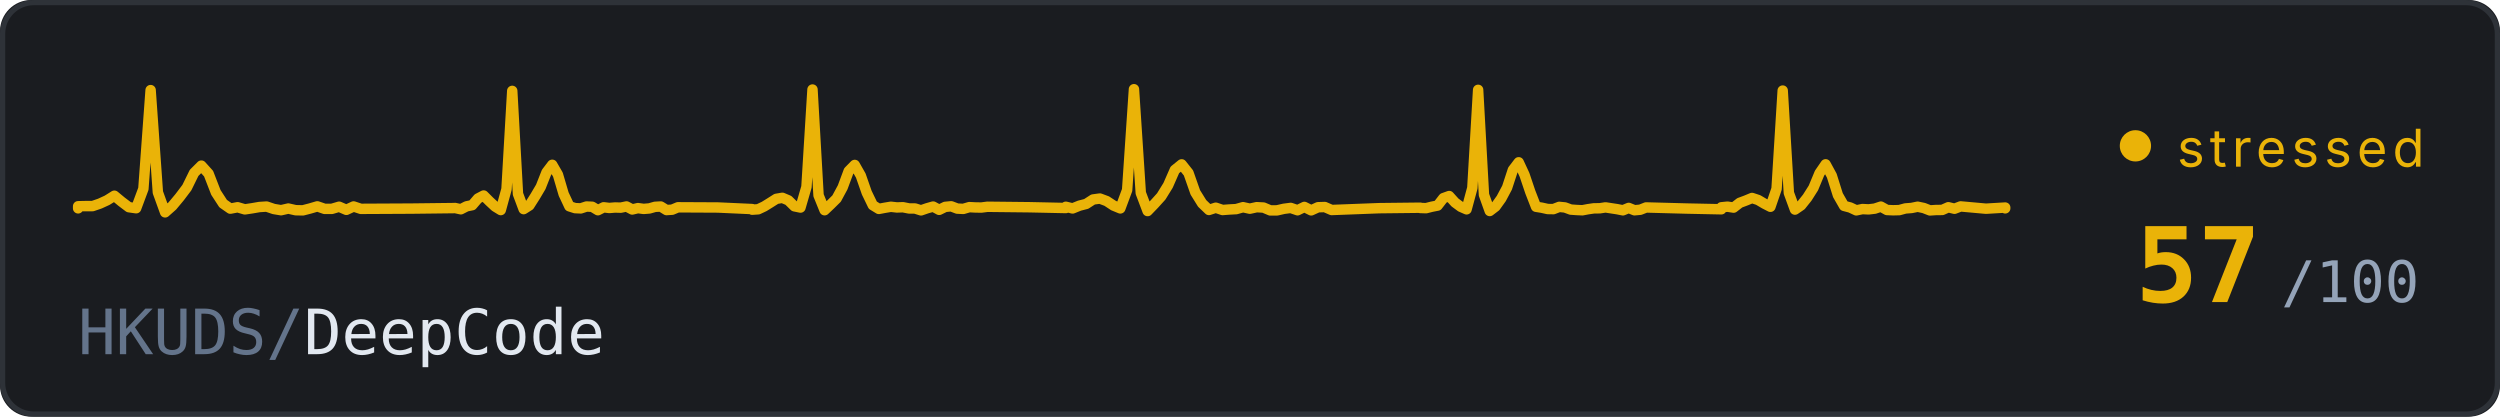
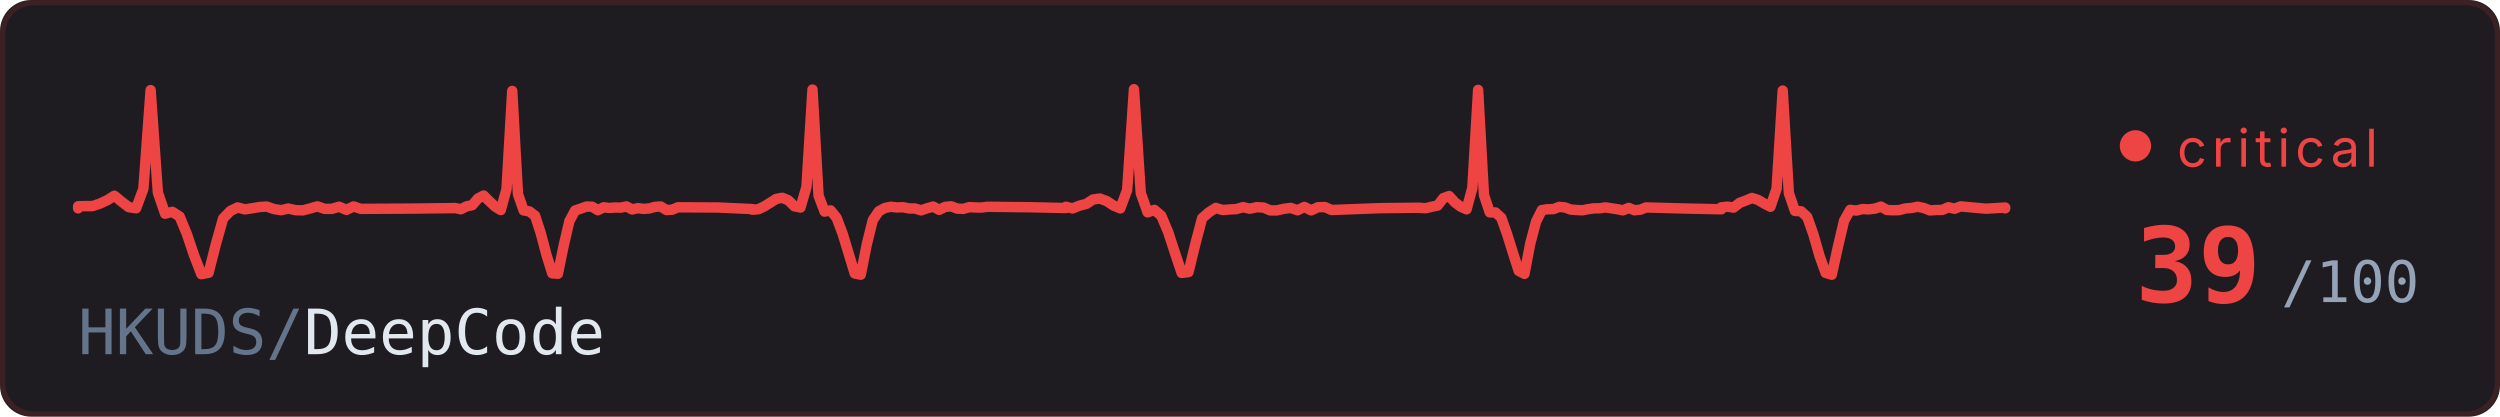
<svg xmlns="http://www.w3.org/2000/svg" width="480" height="80" viewBox="0 0 480 80">
  <defs>
    <style>
-       @keyframes trace-fast {
+       @keyframes trace-erratic {
        0% { stroke-dashoffset: 1000; }
        100% { stroke-dashoffset: 0; }
      }
      @keyframes pulse {
        0%, 100% { opacity: 0.6; }
        50% { opacity: 1; }
      }
      @keyframes fade {
        0%, 100% { opacity: 0.4; }
        50% { opacity: 0.7; }
      }
+       @keyframes blink-crit {
+         0%, 100% { opacity: 1; }
+         30% { opacity: 0; }
+         60% { opacity: 1; }
+         80% { opacity: 0; }
+       }
      .bg { fill: #1a1c20; }
      .ecg {
        fill: none;
-         stroke: #eab308;
+         stroke: #ef4444;
        stroke-width: 2;
        stroke-linecap: round;
        stroke-linejoin: round;
        /* no filter - avoids render glitch */
        stroke-dasharray: 1000;
-         animation: trace-fast 2.5s linear infinite;
+         animation: trace-erratic 3.5s linear infinite;
      }
      .repo { fill: #e2e8f0; font-family: ui-monospace, 'SF Mono', Consolas, monospace; font-size: 12px; }
      .repo-dim { fill: #64748b; }
-       .score { fill: #eab308; font-family: ui-monospace, 'SF Mono', Consolas, monospace; font-size: 20px; font-weight: bold; }
+       .score { fill: #ef4444; font-family: ui-monospace, 'SF Mono', Consolas, monospace; font-size: 20px; font-weight: bold; }
      .score-unit { fill: #94a3b8; font-family: ui-monospace, 'SF Mono', Consolas, monospace; font-size: 11px; }
-       .status { fill: #eab308; font-family: system-ui, -apple-system, 'Segoe UI', sans-serif; font-size: 10px; text-transform: uppercase; letter-spacing: 1px;  }
-       .dot { fill: #eab308; animation: pulse 0.7s ease-in-out infinite; }
-       .border { fill: none; stroke: #2e3238; stroke-width: 1; rx: 6; }
+       .status { fill: #ef4444; font-family: system-ui, -apple-system, 'Segoe UI', sans-serif; font-size: 10px; text-transform: uppercase; letter-spacing: 1px; animation: blink-crit 0.8s ease-in-out infinite; }
+       .dot { fill: #ef4444; animation: blink-crit 0.5s ease-in-out infinite; }
+       .border { fill: none; stroke: #ef444425; stroke-width: 1; rx: 6; }
    </style>
  </defs>
  <rect class="bg" width="480" height="80" rx="6" />
+   <rect width="480" height="80" rx="6" fill="#ef4444" opacity="0.02" />
  <rect class="border" x="0.5" y="0.5" width="479" height="79" />
-   <path class="ecg" d="M 15,40 L 15,39.6 L 16.39,39.57 L 17.78,39.57 L 19.18,39.09 L 20.57,38.45 L 21.96,37.58 L 23.35,38.73 L 24.74,39.78 L 26.14,39.98 L 27.53,36.25 L 28.92,17.3 L 30.31,36.92 L 31.7,40.77 L 33.09,39.54 L 34.49,37.86 L 35.88,36.02 L 37.27,33.19 L 38.66,31.8 L 40.05,33.34 L 41.45,36.95 L 42.84,39.09 L 44.23,40.06 L 45.62,39.79 L 47.01,40.2 L 48.41,39.99 L 49.8,39.75 L 51.19,39.66 L 52.58,40.13 L 53.97,40.36 L 55.36,40.04 L 56.76,40.36 L 58.15,40.39 L 59.54,40.03 L 60.93,39.62 L 62.32,40.1 L 63.72,40.1 L 65.11,39.69 L 66.5,40.29 L 67.89,39.64 L 69.28,40.1 L 79.03,40.05 L 87.38,39.95 L 87.38,39.94 L 88.48,40.18 L 89.57,39.62 L 90.67,39.39 L 91.77,38.11 L 92.86,37.54 L 93.96,38.64 L 95.06,39.66 L 96.15,40.33 L 97.25,36.31 L 98.35,17.45 L 99.45,37.23 L 100.54,40.15 L 101.64,39.45 L 102.74,37.72 L 103.83,35.88 L 104.93,33.09 L 106.03,31.64 L 107.12,33.53 L 108.22,37.26 L 109.32,39.61 L 110.42,39.96 L 111.51,40.01 L 112.61,39.65 L 113.71,39.7 L 114.8,40.36 L 115.9,39.8 L 117,39.93 L 118.09,39.84 L 119.19,39.87 L 120.29,39.64 L 121.39,40.22 L 122.48,39.96 L 123.58,40.11 L 124.68,40.02 L 125.77,39.71 L 126.87,39.65 L 127.97,40.33 L 129.06,40.26 L 130.16,39.8 L 137.84,39.84 L 144.42,40.14 L 144.42,40.26 L 145.58,40.18 L 146.74,39.63 L 147.9,38.91 L 149.05,38.18 L 150.21,37.98 L 151.37,38.47 L 152.53,39.61 L 153.69,39.85 L 154.84,35.89 L 156,17.19 L 157.16,37.5 L 158.32,40.36 L 159.48,39.26 L 160.63,38.12 L 161.79,35.97 L 162.95,32.85 L 164.11,31.67 L 165.27,33.71 L 166.42,37 L 167.58,39.4 L 168.74,40.11 L 169.9,39.89 L 171.05,39.7 L 172.21,39.83 L 173.37,39.79 L 174.53,40.02 L 175.69,40.03 L 176.84,40.39 L 178,39.99 L 179.16,39.66 L 180.32,40.29 L 181.48,39.72 L 182.63,39.61 L 183.79,40.05 L 184.95,40.11 L 186.11,39.77 L 187.27,39.83 L 188.42,39.85 L 189.58,39.7 L 197.69,39.79 L 204.64,39.94 L 204.64,39.7 L 205.94,40.02 L 207.25,39.49 L 208.56,39.15 L 209.87,38.3 L 211.18,38.12 L 212.49,38.61 L 213.8,39.47 L 215.1,40.01 L 216.41,36.49 L 217.72,17.13 L 219.03,37.05 L 220.34,40.52 L 221.65,39.16 L 222.96,37.71 L 224.27,35.59 L 225.57,32.62 L 226.88,31.56 L 228.19,33.21 L 229.5,36.94 L 230.81,39.05 L 232.12,40.31 L 233.43,39.88 L 234.73,40.32 L 236.04,40.22 L 237.35,40.15 L 238.66,39.78 L 239.97,40.07 L 241.28,39.78 L 242.59,39.85 L 243.9,40.4 L 245.2,40.39 L 246.51,40.09 L 247.82,39.92 L 249.13,40.37 L 250.44,39.73 L 251.75,40.39 L 253.06,39.79 L 254.36,39.75 L 255.67,40.32 L 264.83,39.97 L 272.69,39.88 L 272.69,39.93 L 273.8,39.97 L 274.91,39.69 L 276.02,39.47 L 277.13,38.04 L 278.24,37.64 L 279.36,38.88 L 280.47,39.7 L 281.58,40.19 L 282.69,36.08 L 283.8,17.25 L 284.92,37.4 L 286.03,40.51 L 287.14,39.66 L 288.25,38.11 L 289.36,36.02 L 290.47,32.63 L 291.59,31.16 L 292.7,33.55 L 293.81,36.84 L 294.92,39.7 L 296.03,39.88 L 297.15,40.13 L 298.26,40.15 L 299.37,39.72 L 300.48,39.83 L 301.59,40.24 L 302.7,40.32 L 303.82,40.37 L 304.93,40.16 L 306.04,40 L 307.15,39.99 L 308.26,39.82 L 309.37,39.99 L 310.49,40.16 L 311.6,40.38 L 312.71,39.92 L 313.82,40.37 L 314.93,40.27 L 316.05,39.83 L 323.83,40.04 L 330.5,40.18 L 330.5,39.8 L 331.68,39.68 L 332.85,39.86 L 334.03,38.94 L 335.21,38.5 L 336.39,38.01 L 337.57,38.4 L 338.74,39.09 L 339.92,39.7 L 341.1,36.26 L 342.28,17.39 L 343.46,37.04 L 344.63,40.24 L 345.81,39.43 L 346.99,37.95 L 348.17,36.09 L 349.35,33.25 L 350.52,31.55 L 351.7,33.72 L 352.88,37.47 L 354.06,39.53 L 355.24,39.84 L 356.41,40.39 L 357.59,40.14 L 358.77,40.2 L 359.95,40.06 L 361.13,39.67 L 362.3,40.32 L 363.48,40.37 L 364.66,40.34 L 365.84,40.02 L 367.02,39.93 L 368.19,39.69 L 369.37,39.94 L 370.55,40.4 L 371.73,40.32 L 372.91,40.31 L 374.08,39.79 L 375.26,40.08 L 376.44,39.63 L 381.31,40.07 L 385,39.85 L 385,40" />
+   <path class="ecg" d="M 15,40 L 15,39.6 L 16.39,39.57 L 17.78,39.57 L 19.18,39.09 L 20.57,38.45 L 21.96,37.58 L 23.35,38.73 L 24.74,39.78 L 26.14,39.98 L 27.53,36.25 L 28.92,17.3 L 30.31,36.96 L 31.7,41.03 L 33.09,40.67 L 34.49,41.57 L 35.88,44.94 L 37.27,49.05 L 38.66,52.64 L 40.05,52.37 L 41.45,46.87 L 42.84,41.95 L 44.23,40.51 L 45.62,39.83 L 47.01,40.2 L 48.41,39.99 L 49.8,39.75 L 51.19,39.66 L 52.58,40.13 L 53.97,40.36 L 55.36,40.04 L 56.76,40.36 L 58.15,40.39 L 59.54,40.03 L 60.93,39.62 L 62.32,40.1 L 63.72,40.1 L 65.11,39.69 L 66.5,40.29 L 67.89,39.64 L 69.28,40.1 L 79.03,40.05 L 87.38,39.95 L 87.38,39.94 L 88.48,40.18 L 89.57,39.62 L 90.67,39.39 L 91.77,38.11 L 92.86,37.54 L 93.96,38.64 L 95.06,39.66 L 96.15,40.33 L 97.25,36.31 L 98.35,17.46 L 99.45,37.27 L 100.54,40.4 L 101.64,40.59 L 102.74,41.43 L 103.83,44.8 L 104.93,48.96 L 106.03,52.48 L 107.12,52.56 L 108.22,47.19 L 109.32,42.47 L 110.42,40.42 L 111.51,40.05 L 112.61,39.66 L 113.71,39.7 L 114.8,40.36 L 115.9,39.8 L 117,39.93 L 118.09,39.84 L 119.19,39.87 L 120.29,39.64 L 121.39,40.22 L 122.48,39.96 L 123.58,40.11 L 124.68,40.02 L 125.77,39.71 L 126.87,39.65 L 127.97,40.33 L 129.06,40.26 L 130.16,39.8 L 137.84,39.84 L 144.42,40.14 L 144.42,40.26 L 145.58,40.18 L 146.74,39.63 L 147.9,38.91 L 149.05,38.18 L 150.21,37.98 L 151.37,38.47 L 152.53,39.61 L 153.69,39.85 L 154.84,35.89 L 156,17.2 L 157.16,37.54 L 158.32,40.62 L 159.48,40.4 L 160.63,41.83 L 161.79,44.9 L 162.95,48.72 L 164.11,52.51 L 165.27,52.74 L 166.42,46.93 L 167.58,42.26 L 168.74,40.56 L 169.9,39.93 L 171.05,39.7 L 172.21,39.83 L 173.37,39.79 L 174.53,40.02 L 175.69,40.03 L 176.84,40.39 L 178,39.99 L 179.16,39.66 L 180.32,40.29 L 181.48,39.72 L 182.63,39.61 L 183.79,40.05 L 184.95,40.11 L 186.11,39.77 L 187.27,39.83 L 188.42,39.85 L 189.58,39.7 L 197.69,39.79 L 204.64,39.94 L 204.64,39.7 L 205.94,40.02 L 207.25,39.49 L 208.56,39.15 L 209.87,38.3 L 211.18,38.12 L 212.49,38.61 L 213.8,39.47 L 215.1,40.01 L 216.41,36.49 L 217.72,17.13 L 219.03,37.09 L 220.34,40.77 L 221.65,40.3 L 222.96,41.42 L 224.27,44.51 L 225.57,48.48 L 226.88,52.4 L 228.19,52.24 L 229.5,46.86 L 230.81,41.9 L 232.12,40.76 L 233.43,39.92 L 234.73,40.32 L 236.04,40.22 L 237.35,40.15 L 238.66,39.78 L 239.97,40.07 L 241.28,39.78 L 242.59,39.85 L 243.9,40.4 L 245.2,40.39 L 246.51,40.09 L 247.82,39.92 L 249.13,40.37 L 250.44,39.73 L 251.75,40.39 L 253.06,39.79 L 254.36,39.75 L 255.67,40.32 L 264.83,39.97 L 272.69,39.88 L 272.69,39.93 L 273.8,39.97 L 274.91,39.69 L 276.02,39.47 L 277.13,38.04 L 278.24,37.64 L 279.36,38.88 L 280.47,39.7 L 281.58,40.19 L 282.69,36.08 L 283.8,17.26 L 284.92,37.44 L 286.03,40.77 L 287.14,40.8 L 288.25,41.81 L 289.36,44.95 L 290.47,48.5 L 291.59,52 L 292.7,52.58 L 293.81,46.76 L 294.92,42.56 L 296.03,40.34 L 297.15,40.17 L 298.26,40.15 L 299.37,39.72 L 300.48,39.83 L 301.59,40.24 L 302.7,40.32 L 303.82,40.37 L 304.93,40.16 L 306.04,40 L 307.15,39.99 L 308.26,39.82 L 309.37,39.99 L 310.49,40.16 L 311.6,40.38 L 312.71,39.92 L 313.82,40.37 L 314.93,40.27 L 316.05,39.83 L 323.83,40.04 L 330.5,40.18 L 330.5,39.8 L 331.68,39.68 L 332.85,39.86 L 334.03,38.94 L 335.21,38.5 L 336.39,38.01 L 337.57,38.4 L 338.74,39.09 L 339.92,39.7 L 341.1,36.26 L 342.28,17.39 L 343.46,37.09 L 344.63,40.5 L 345.81,40.57 L 346.99,41.66 L 348.17,45.01 L 349.35,49.12 L 350.52,52.39 L 351.7,52.75 L 352.88,47.39 L 354.06,42.39 L 355.24,40.29 L 356.41,40.43 L 357.59,40.14 L 358.77,40.2 L 359.95,40.06 L 361.13,39.67 L 362.3,40.32 L 363.48,40.37 L 364.66,40.34 L 365.84,40.02 L 367.02,39.93 L 368.19,39.69 L 369.37,39.94 L 370.55,40.4 L 371.73,40.32 L 372.91,40.31 L 374.08,39.79 L 375.26,40.08 L 376.44,39.63 L 381.31,40.07 L 385,39.85 L 385,40" />
  <text class="repo" x="15" y="68">
    <tspan class="repo-dim">HKUDS/</tspan>DeepCode
  </text>
  <circle class="dot" cx="410" cy="28" r="3" />
-   <text class="status" x="418" y="32">stressed</text>
-   <text class="score" x="410" y="58">57</text>
+   <text class="status" x="418" y="32">critical</text>
+   <text class="score" x="410" y="58">39</text>
  <text class="score-unit" x="438" y="58">/100</text>
</svg>
